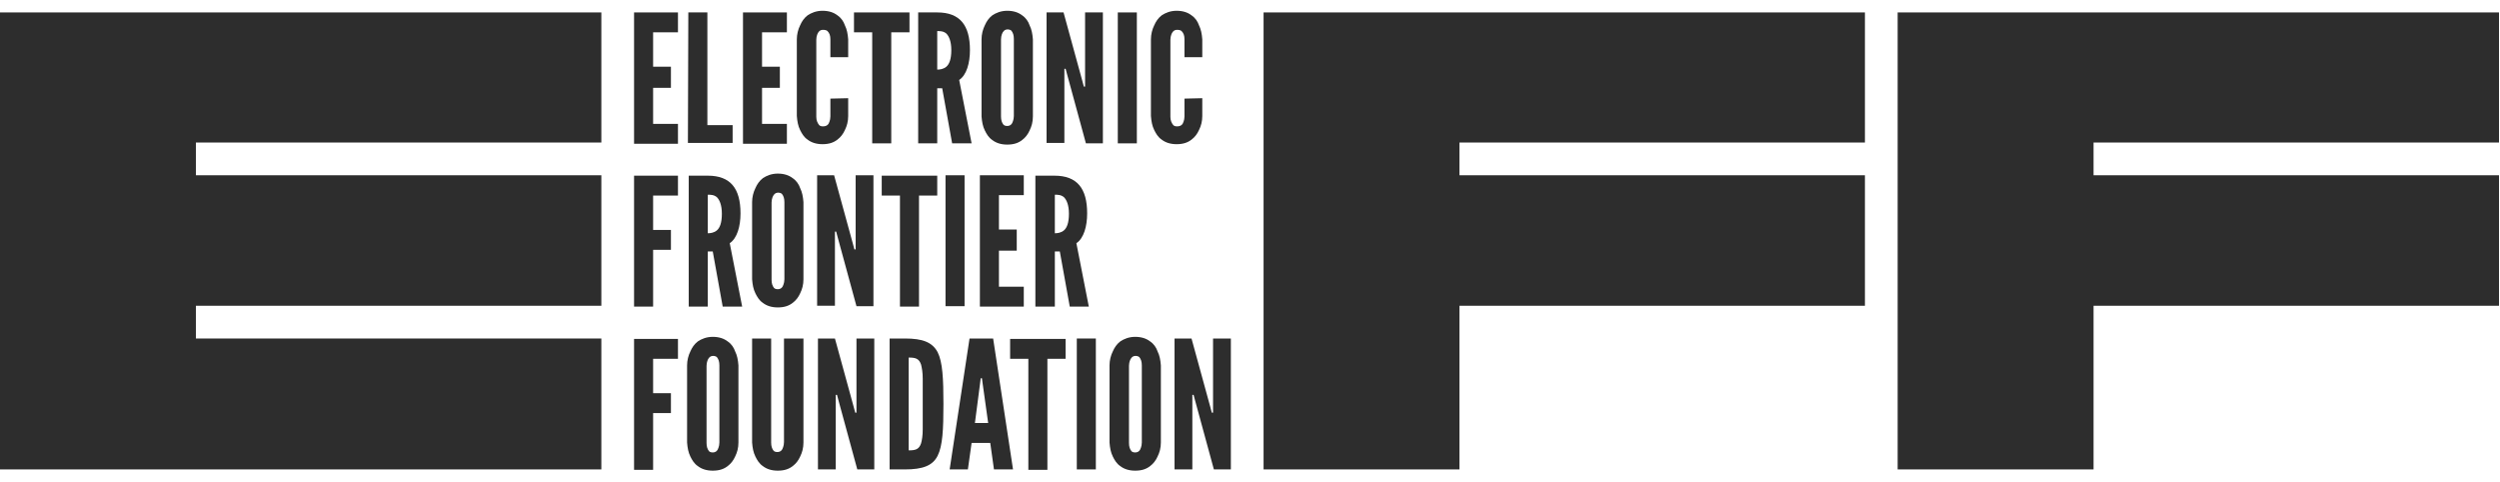
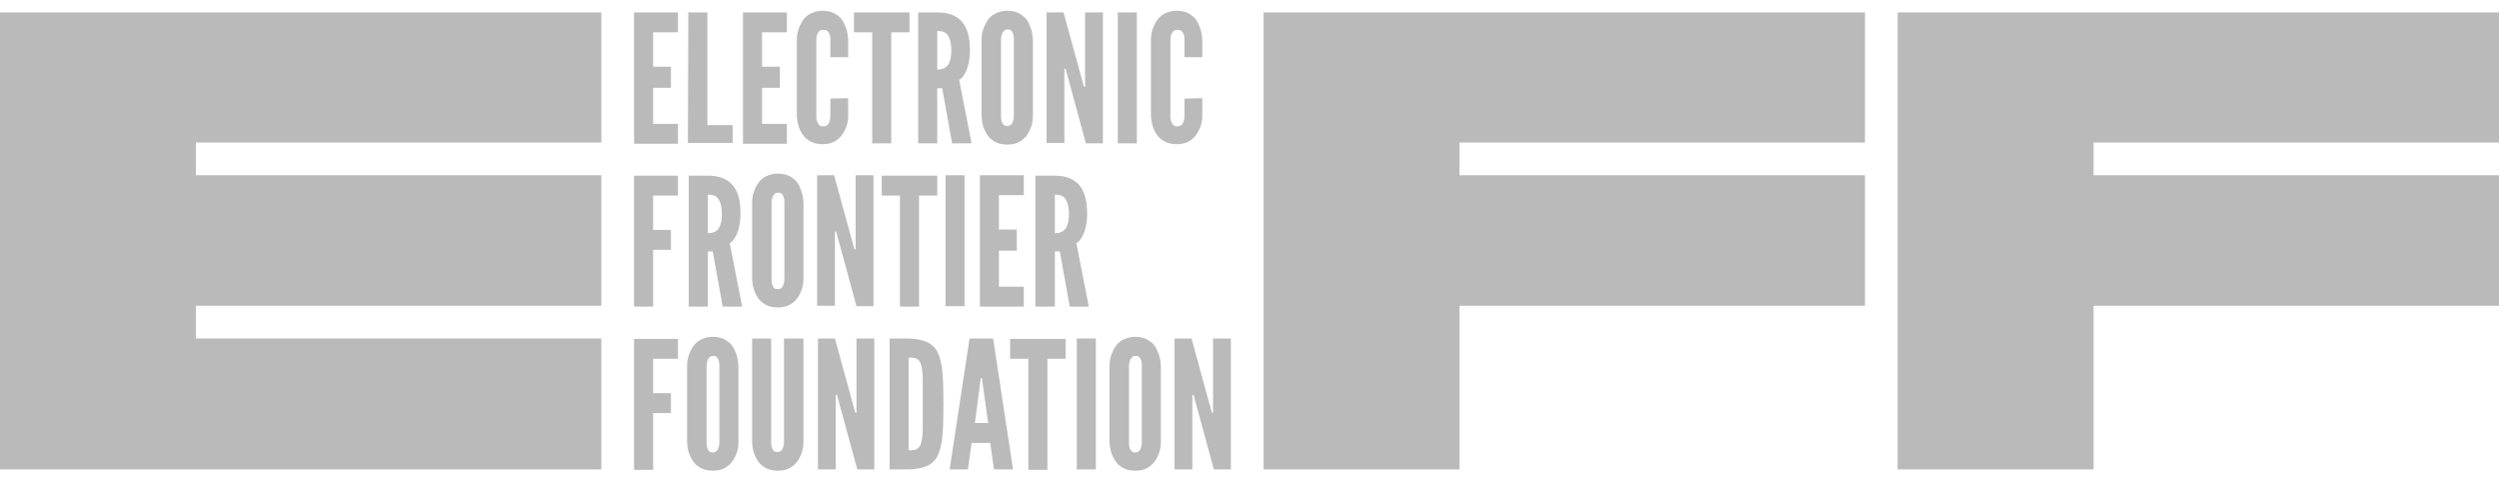
<svg xmlns="http://www.w3.org/2000/svg" version="1.1" id="Layer_1" x="0px" y="0px" viewBox="194 50.8 603.4 116.2" style="enable-background:new 194 50.8 603.4 116.2;" xml:space="preserve">
  <style type="text/css">
- 	.st0{fill:#2D2D2D;}
+ 	.st0{fill:#BABABA;}
</style>
  <polygon class="st0" points="194,53.8 194,164.1 339.2,164.1 339.2,132.5 241.3,132.5 241.3,124.6 339.2,124.6 339.2,93.1  241.3,93.1 241.3,85.2 339.2,85.2 339.2,53.8 " />
  <polygon class="st0" points="499.1,53.8 499.1,164.1 546.4,164.1 546.4,124.6 644.3,124.6 644.3,93.1 546.4,93.1 546.4,85.2  644.3,85.2 644.3,53.8 " />
  <polygon class="st0" points="652.2,53.8 652.2,164.1 699.5,164.1 699.5,124.6 797.4,124.6 797.4,93.1 699.5,93.1 699.5,85.2  797.4,85.2 797.4,53.8 " />
  <g>
    <path class="st0" d="M347.1,53.8h10.6v4.8h-6v8.3h4.3V72h-4.3v8.7h6v4.8h-10.6V53.8z" />
    <path class="st0" d="M360.2,53.8h4.6V81h6.1v4.3h-10.8L360.2,53.8L360.2,53.8z" />
    <path class="st0" d="M373.4,53.8H384v4.8h-6v8.3h4.3V72H378v8.7h6v4.8h-10.6V53.8z" />
    <path class="st0" d="M398.8,74.5v4.3c0,1.3-0.3,2.4-0.8,3.4c-0.4,0.9-1,1.7-1.8,2.3c-0.9,0.7-2,1.1-3.6,1.1c-1.5,0-2.7-0.4-3.6-1.1   c-0.9-0.6-1.4-1.5-1.8-2.3c-0.5-1-0.7-2.1-0.8-3.4V60.3c0-1.2,0.3-2.4,0.8-3.4c0.4-0.9,0.9-1.7,1.8-2.4c0.9-0.6,2.1-1.1,3.6-1.1   s2.7,0.4,3.6,1.1c0.9,0.6,1.5,1.5,1.8,2.4c0.5,1,0.7,2.1,0.8,3.4v4.3h-4.3v-4.3c0-0.9-0.2-1.5-0.7-2c-0.2-0.2-0.6-0.3-1.1-0.3   c-0.8,0-1.2,0.6-1.4,1.2c-0.1,0.3-0.2,0.7-0.2,1.2V79c0,0.9,0.3,1.5,0.7,2c0.2,0.2,0.5,0.3,0.9,0.3c1,0,1.4-0.5,1.6-1.2   c0.1-0.3,0.2-0.7,0.2-1.2v-4.3L398.8,74.5L398.8,74.5z" />
    <path class="st0" d="M400.2,58.6v-4.8h13.4v4.8h-4.4v26.8h-4.6V58.6L400.2,58.6L400.2,58.6z" />
    <path class="st0" d="M423.9,85.4l-2.4-13.3h-1.2v13.3h-4.6V53.8h4.6c5.5,0,7.9,3.1,7.9,9.1c0,3.1-0.8,6-2.6,7.2l3,15.3H423.9z    M420.3,67.6c0.6,0,1.5-0.1,2.2-0.7s1.2-1.8,1.2-4c0-2.2-0.6-3.4-1.2-4c-0.7-0.6-1.5-0.6-2.2-0.6V67.6z" />
    <path class="st0" d="M443.4,78.9c0,1.3-0.3,2.4-0.8,3.4c-0.4,0.9-1,1.7-1.8,2.3c-0.9,0.7-2,1.1-3.6,1.1c-1.5,0-2.7-0.4-3.6-1.1   c-0.9-0.6-1.4-1.5-1.8-2.3c-0.5-1-0.7-2.1-0.8-3.4V60.3c0-1.2,0.3-2.4,0.8-3.4c0.4-0.9,0.9-1.7,1.8-2.4c0.9-0.6,2.1-1.1,3.6-1.1   s2.7,0.4,3.6,1.1c0.9,0.6,1.5,1.5,1.8,2.4c0.5,1,0.7,2.1,0.8,3.4V78.9z M438.8,60.2c0-0.9-0.2-1.5-0.6-2c-0.2-0.2-0.6-0.3-0.9-0.3   c-0.8,0-1.2,0.6-1.4,1.2c-0.1,0.3-0.2,0.7-0.2,1.2v18.6c0,0.9,0.2,1.5,0.6,2c0.2,0.2,0.5,0.3,0.9,0.3c0.8,0,1.2-0.5,1.4-1.2   c0.1-0.3,0.2-0.7,0.2-1.2V60.2z" />
    <path class="st0" d="M451.7,68.9l-0.4-1.5H451v17.9h-4.3V53.8h4.1l4.5,16.4l0.4,1.5h0.3V53.8h4.3v31.6h-4.1L451.7,68.9z" />
    <path class="st0" d="M463.9,53.8h4.6v31.6h-4.6V53.8z" />
    <path class="st0" d="M484.3,74.5v4.3c0,1.3-0.3,2.4-0.8,3.4c-0.4,0.9-1,1.7-1.8,2.3c-0.9,0.7-2,1.1-3.6,1.1c-1.5,0-2.7-0.4-3.6-1.1   c-0.9-0.6-1.4-1.5-1.8-2.3c-0.5-1-0.7-2.1-0.8-3.4V60.3c0-1.2,0.3-2.4,0.8-3.4c0.4-0.9,0.9-1.7,1.8-2.4c0.9-0.6,2.1-1.1,3.6-1.1   s2.7,0.4,3.6,1.1c0.9,0.6,1.5,1.5,1.8,2.4c0.5,1,0.7,2.1,0.8,3.4v4.3H480v-4.3c0-0.9-0.2-1.5-0.7-2c-0.2-0.2-0.6-0.3-1.1-0.3   c-0.8,0-1.2,0.6-1.4,1.2c-0.1,0.3-0.2,0.7-0.2,1.2V79c0,0.9,0.3,1.5,0.7,2c0.2,0.2,0.5,0.3,0.9,0.3c1,0,1.4-0.5,1.6-1.2   c0.1-0.3,0.2-0.7,0.2-1.2v-4.3L484.3,74.5L484.3,74.5z" />
    <path class="st0" d="M357.7,98h-6v8.3h4.3v4.8h-4.3v13.7h-4.6V93.2h10.6V98z" />
    <path class="st0" d="M368.5,124.8l-2.4-13.3h-1.2v13.3h-4.6V93.2h4.6c5.5,0,7.9,3.1,7.9,9.1c0,3.1-0.8,6-2.6,7.2l3,15.3H368.5z    M364.9,107.1c0.6,0,1.5-0.1,2.2-0.7c0.7-0.6,1.2-1.8,1.2-4s-0.6-3.4-1.2-4c-0.7-0.6-1.5-0.6-2.2-0.6V107.1z" />
    <path class="st0" d="M388,118.2c0,1.3-0.3,2.4-0.8,3.4c-0.4,0.9-1,1.7-1.8,2.3c-0.9,0.7-2,1.1-3.6,1.1c-1.5,0-2.7-0.4-3.6-1.1   c-0.9-0.6-1.4-1.5-1.8-2.3c-0.5-1-0.7-2.1-0.8-3.4V99.6c0-1.2,0.3-2.4,0.8-3.4c0.4-0.9,0.9-1.7,1.8-2.4c0.9-0.6,2.1-1.1,3.6-1.1   s2.7,0.4,3.6,1.1c0.9,0.6,1.5,1.5,1.8,2.4c0.5,1,0.7,2.1,0.8,3.4V118.2z M383.4,99.6c0-0.9-0.2-1.5-0.6-2c-0.2-0.2-0.6-0.3-0.9-0.3   c-0.8,0-1.2,0.6-1.4,1.2c-0.1,0.3-0.2,0.7-0.2,1.2v18.6c0,0.9,0.2,1.5,0.6,2c0.2,0.2,0.5,0.3,0.9,0.3c0.8,0,1.2-0.5,1.4-1.2   c0.1-0.3,0.2-0.7,0.2-1.2V99.6z" />
    <path class="st0" d="M396.3,108.2l-0.4-1.5h-0.3v17.9h-4.3V93.1h4.1l4.5,16.4l0.4,1.5h0.3V93.1h4.3v31.6h-4.1L396.3,108.2z" />
    <path class="st0" d="M406.9,98v-4.8h13.4V98h-4.4v26.8h-4.6V98H406.9z" />
    <path class="st0" d="M422.3,93.1h4.6v31.6h-4.6V93.1z" />
    <path class="st0" d="M430.6,93.1h10.6v4.8h-6v8.3h4.3v5.1h-4.3v8.7h6v4.8h-10.6V93.1z" />
    <path class="st0" d="M452.3,124.8l-2.4-13.3h-1.2v13.3H444V93.2h4.6c5.5,0,7.9,3.1,7.9,9.1c0,3.1-0.8,6-2.6,7.2l3,15.3H452.3z    M448.7,107.1c0.6,0,1.5-0.1,2.2-0.7c0.7-0.6,1.2-1.8,1.2-4s-0.6-3.4-1.2-4c-0.7-0.6-1.5-0.6-2.2-0.6V107.1z" />
    <path class="st0" d="M357.7,137.4h-6v8.3h4.3v4.8h-4.3v13.7h-4.6v-31.6h10.6V137.4z" />
    <path class="st0" d="M372.3,157.6c0,1.3-0.3,2.4-0.8,3.4c-0.4,0.9-1,1.7-1.8,2.3c-0.9,0.7-2,1.1-3.6,1.1c-1.5,0-2.7-0.4-3.6-1.1   c-0.9-0.6-1.4-1.5-1.8-2.3c-0.5-1-0.7-2.1-0.8-3.4V139c0-1.2,0.3-2.4,0.8-3.4c0.4-0.9,0.9-1.7,1.8-2.4c0.9-0.6,2.1-1.1,3.6-1.1   s2.7,0.4,3.6,1.1c0.9,0.6,1.5,1.5,1.8,2.4c0.5,1,0.7,2.1,0.8,3.4V157.6z M367.7,139c0-0.9-0.2-1.5-0.6-2c-0.2-0.2-0.6-0.3-0.9-0.3   c-0.8,0-1.2,0.6-1.4,1.2c-0.1,0.3-0.2,0.7-0.2,1.2v18.6c0,0.9,0.2,1.5,0.6,2c0.2,0.2,0.5,0.3,0.9,0.3c0.8,0,1.2-0.5,1.4-1.2   c0.1-0.3,0.2-0.7,0.2-1.2V139z" />
    <path class="st0" d="M388,132.5v25.1c0,1.3-0.3,2.4-0.8,3.4c-0.4,0.9-1,1.7-1.8,2.3c-0.9,0.7-2,1.1-3.6,1.1c-1.5,0-2.7-0.4-3.6-1.1   c-0.9-0.6-1.4-1.5-1.8-2.3c-0.5-1-0.7-2.1-0.8-3.4v-25.1h4.6v25.1c0,0.9,0.2,1.5,0.6,2c0.2,0.2,0.5,0.3,0.9,0.3   c0.8,0,1.2-0.5,1.4-1.2c0.1-0.3,0.2-0.7,0.2-1.2v-25L388,132.5L388,132.5z" />
    <path class="st0" d="M396.5,147.6l-0.4-1.5h-0.3v18h-4.3v-31.6h4.1l4.5,16.4l0.4,1.5h0.3v-17.9h4.3v31.6H401L396.5,147.6z" />
    <path class="st0" d="M408.8,164.1v-31.6h3.7c4.3,0,6.6,0.9,7.9,3.3c1.2,2.4,1.4,6.4,1.4,12.5c0,6.2-0.2,10.1-1.4,12.5   c-1.2,2.4-3.6,3.3-7.9,3.3C412.5,164.1,408.8,164.1,408.8,164.1z M413.4,159.5c1.6,0,2.5-0.2,3-1.7c0.2-0.7,0.4-1.8,0.4-3.4   c0-1.5,0-3.5,0-6.1s0-4.6,0-6.1s-0.2-2.6-0.4-3.4c-0.5-1.5-1.4-1.7-3-1.7V159.5z" />
    <path class="st0" d="M423.3,164.1l4.8-31.6h5.7l4.8,31.6H434l-0.9-6.4h-4.5l-0.9,6.4H423.3z M431.2,142.9l-0.1-0.8h-0.3l-0.1,0.8   l-1.3,10h3.2L431.2,142.9z" />
    <path class="st0" d="M437.9,137.4v-4.8h13.4v4.8h-4.4v26.8h-4.6v-26.8H437.9z" />
    <path class="st0" d="M454,132.5h4.6v31.6H454V132.5z" />
    <path class="st0" d="M474.3,157.6c0,1.3-0.3,2.4-0.8,3.4c-0.4,0.9-1,1.7-1.8,2.3c-0.9,0.7-2,1.1-3.6,1.1c-1.5,0-2.7-0.4-3.6-1.1   c-0.9-0.6-1.4-1.5-1.8-2.3c-0.5-1-0.7-2.1-0.8-3.4V139c0-1.2,0.3-2.4,0.8-3.4c0.4-0.9,0.9-1.7,1.8-2.4c0.9-0.6,2.1-1.1,3.6-1.1   s2.7,0.4,3.6,1.1c0.9,0.6,1.5,1.5,1.8,2.4c0.5,1,0.7,2.1,0.8,3.4V157.6z M469.7,139c0-0.9-0.2-1.5-0.6-2c-0.2-0.2-0.6-0.3-0.9-0.3   c-0.8,0-1.2,0.6-1.4,1.2c-0.1,0.3-0.2,0.7-0.2,1.2v18.6c0,0.9,0.2,1.5,0.6,2c0.2,0.2,0.5,0.3,0.9,0.3c0.8,0,1.2-0.5,1.4-1.2   c0.1-0.3,0.2-0.7,0.2-1.2V139z" />
    <path class="st0" d="M482.6,147.6l-0.4-1.5h-0.3v18h-4.3v-31.6h4.1l4.5,16.4l0.4,1.5h0.3v-17.9h4.3v31.6h-4.1L482.6,147.6z" />
  </g>
</svg>
